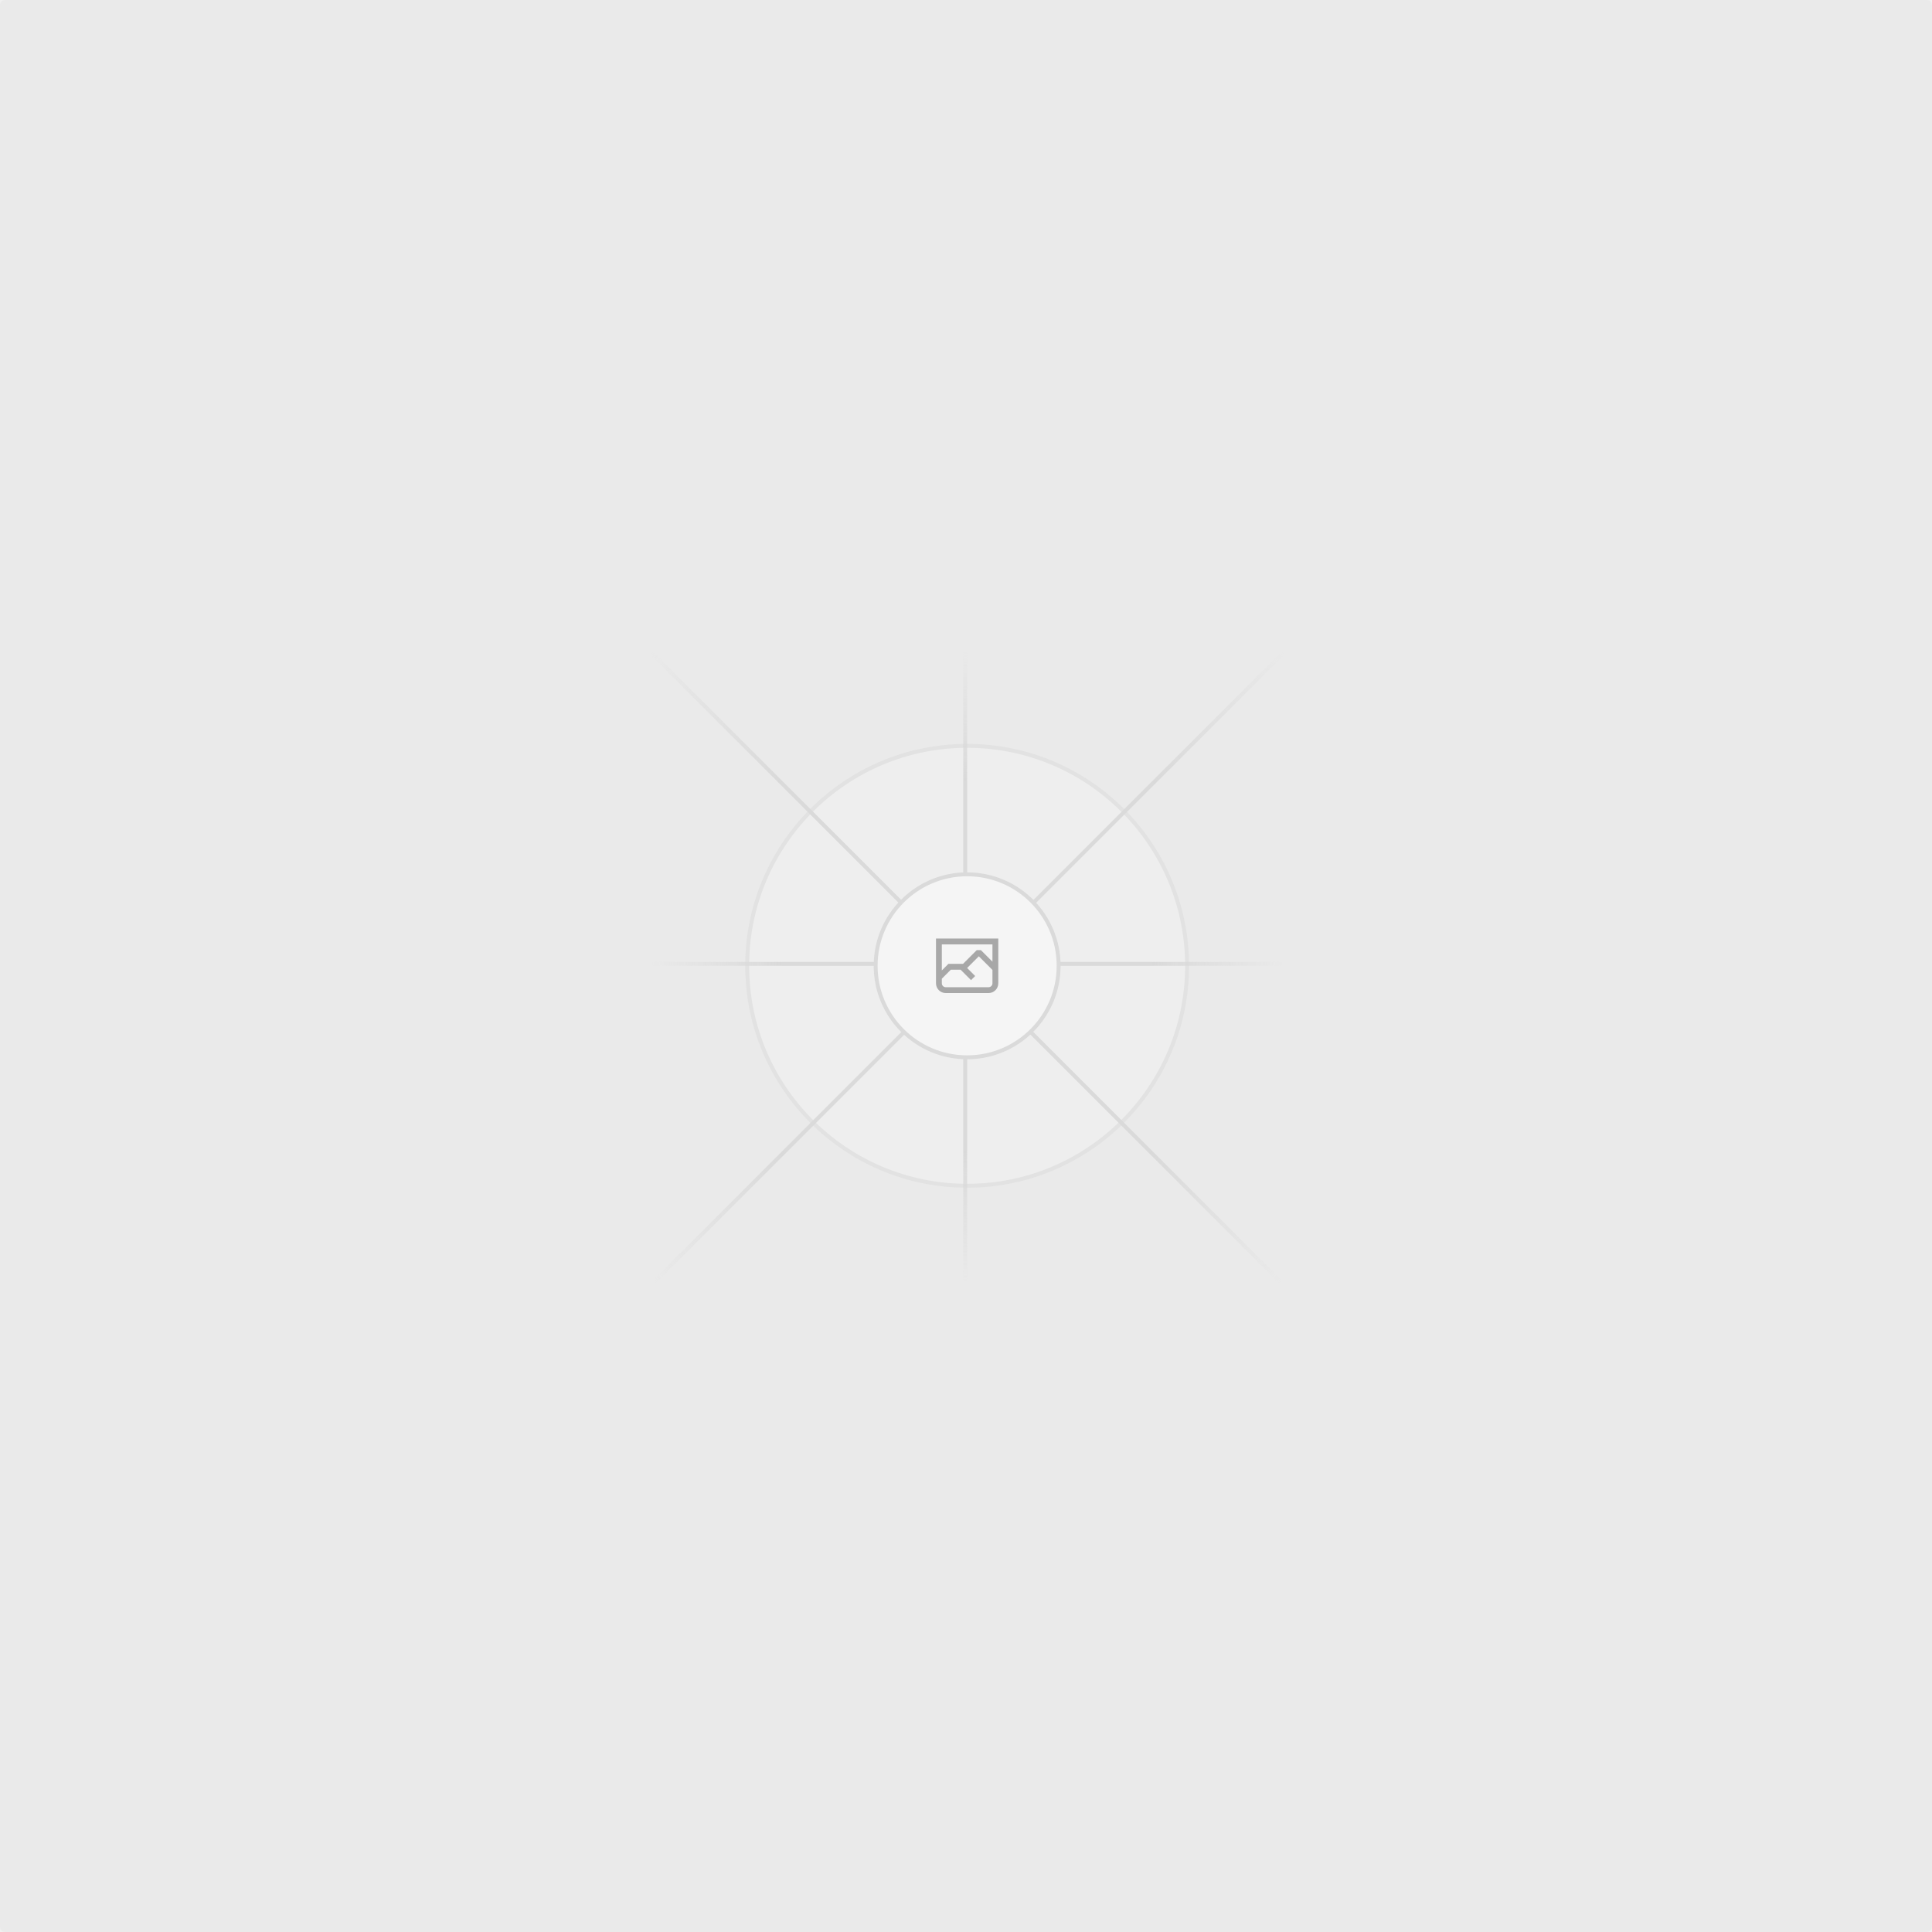
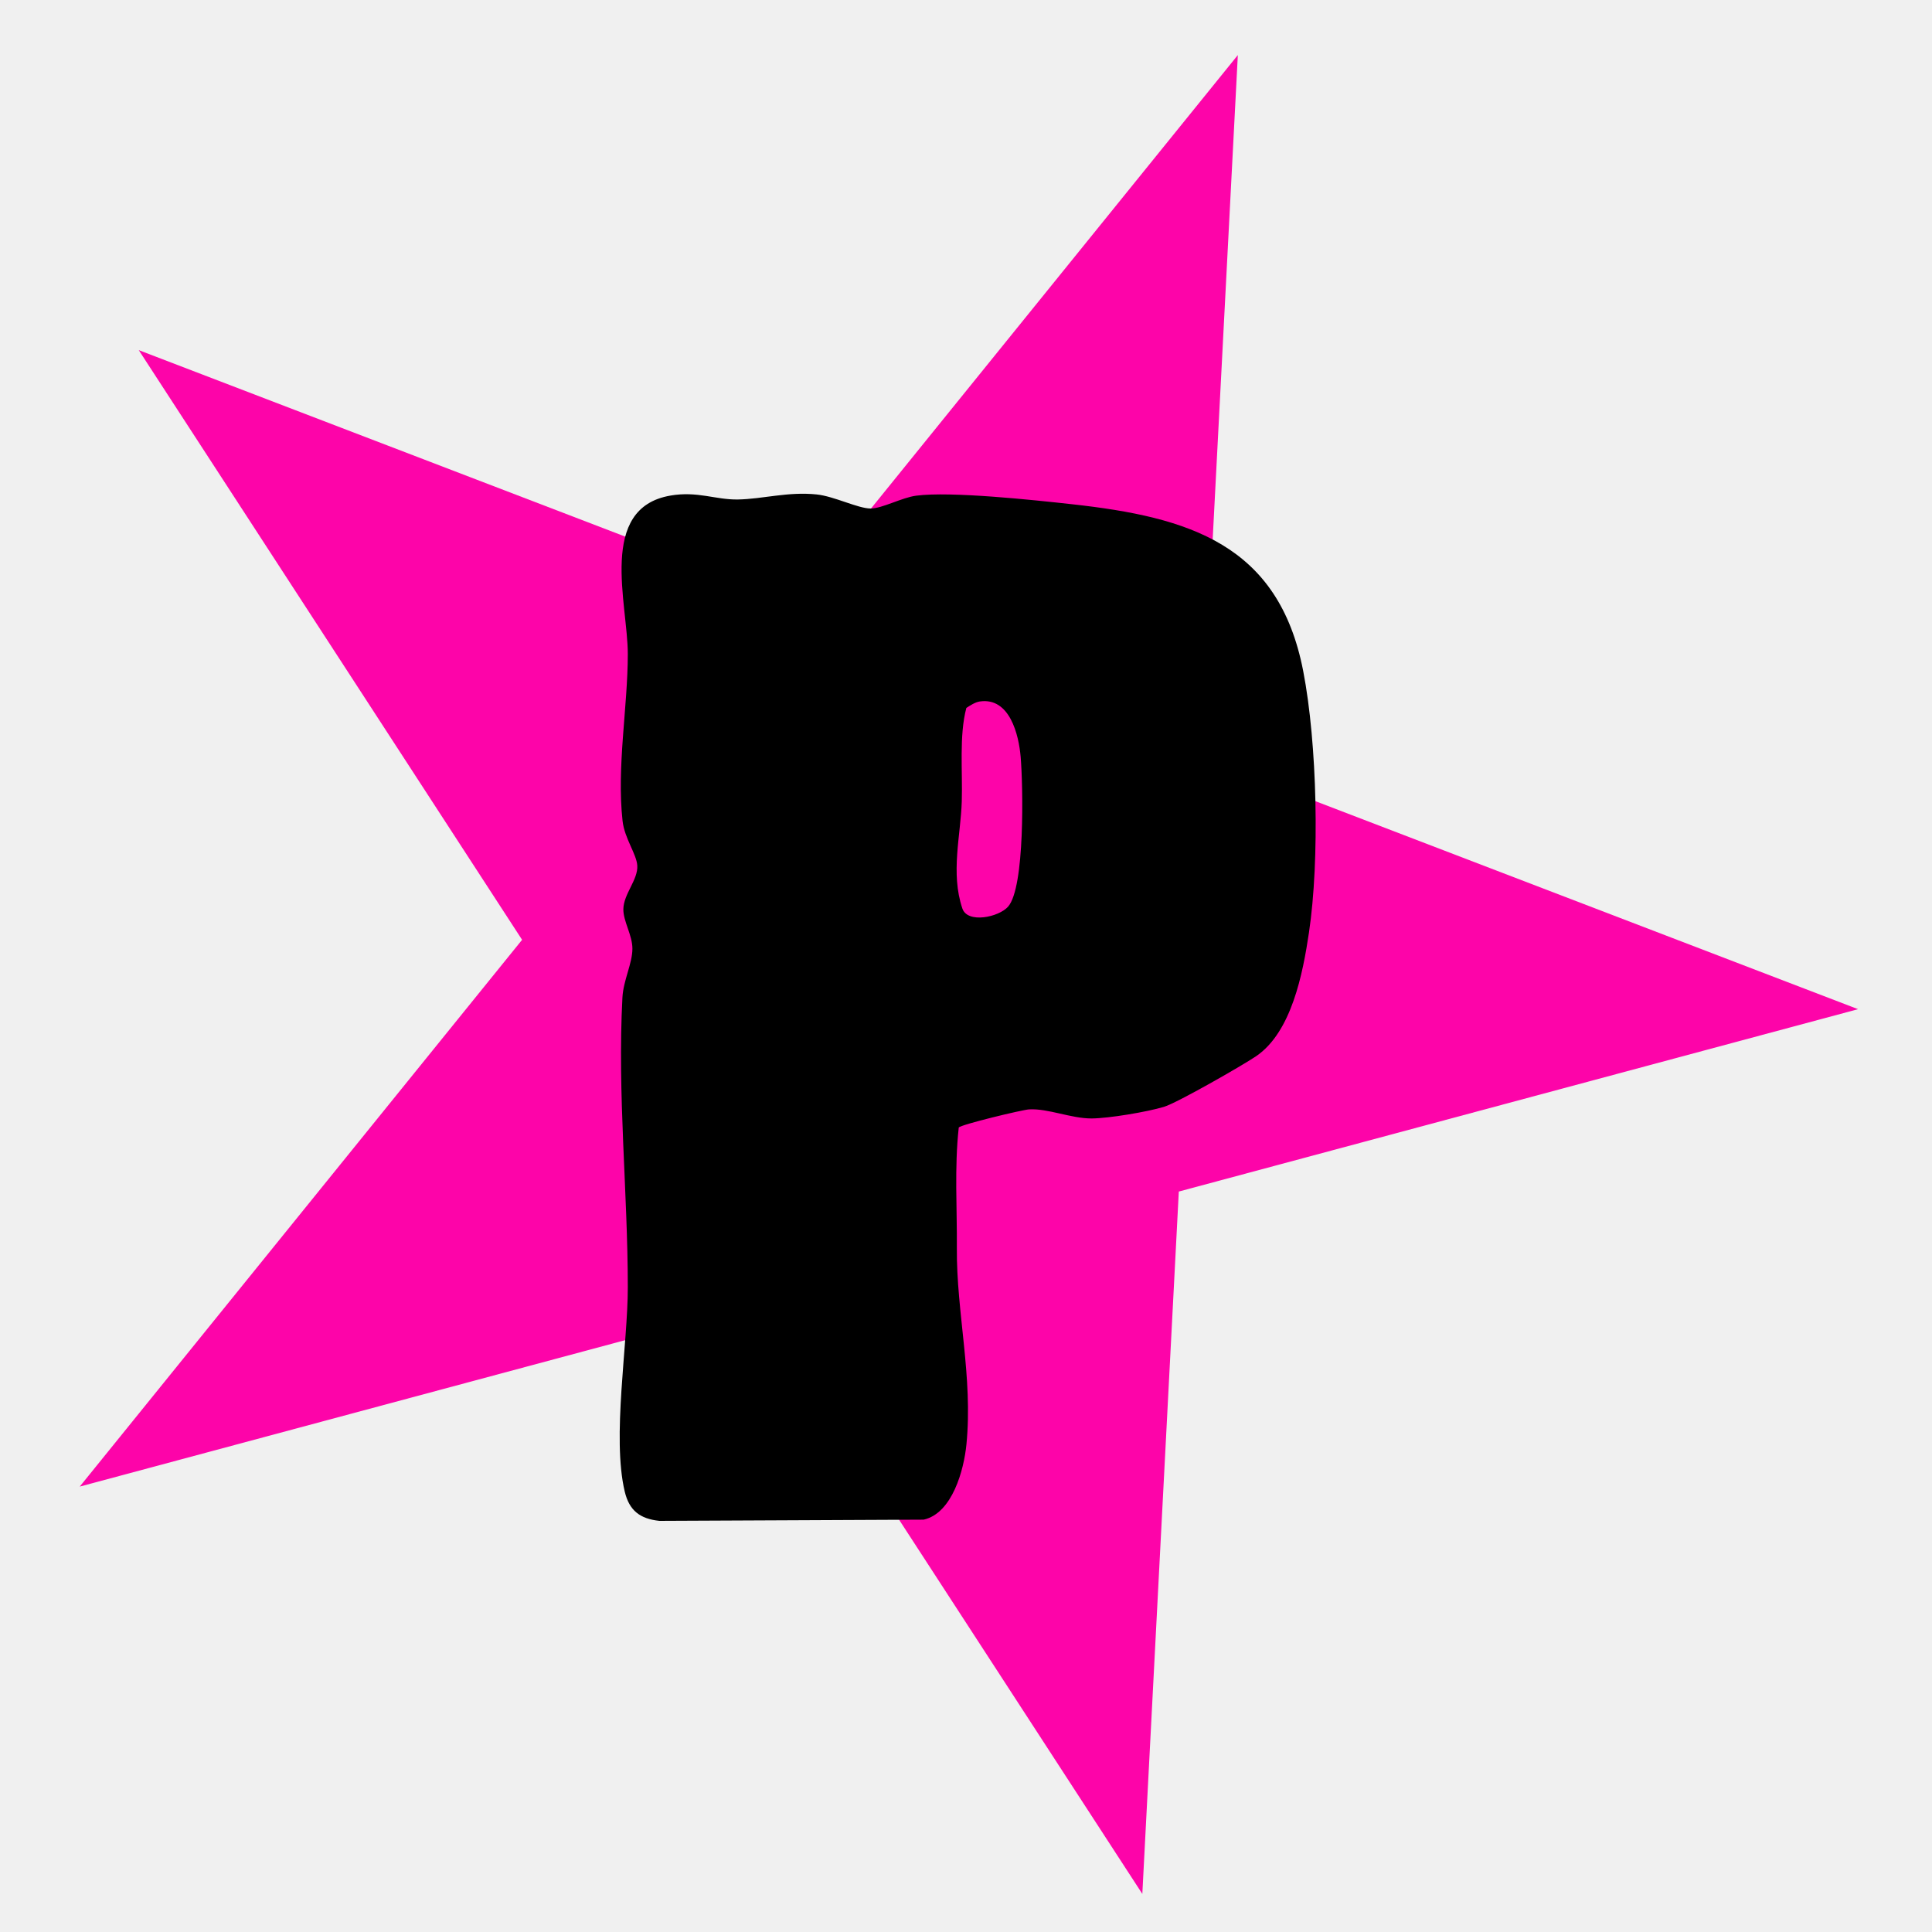
- <svg xmlns="http://www.w3.org/2000/svg" width="1200" height="1200" fill="none">
-   <rect width="1200" height="1200" fill="#EAEAEA" rx="3" />
-   <g opacity=".5">
-     <g opacity=".5">
-       <path fill="#FAFAFA" d="M600.709 736.5c-75.454 0-136.621-61.167-136.621-136.62 0-75.454 61.167-136.621 136.621-136.621 75.453 0 136.62 61.167 136.62 136.621 0 75.453-61.167 136.62-136.62 136.62Z" />
-       <path stroke="#C9C9C9" stroke-width="2.418" d="M600.709 736.5c-75.454 0-136.621-61.167-136.621-136.62 0-75.454 61.167-136.621 136.621-136.621 75.453 0 136.62 61.167 136.62 136.621 0 75.453-61.167 136.62-136.62 136.62Z" />
-     </g>
-     <path stroke="url(#a)" stroke-width="2.418" d="M0-1.209h553.581" transform="scale(1 -1) rotate(45 1163.11 91.165)" />
-     <path stroke="url(#b)" stroke-width="2.418" d="M404.846 598.671h391.726" />
-     <path stroke="url(#c)" stroke-width="2.418" d="M599.5 795.742V404.017" />
-     <path stroke="url(#d)" stroke-width="2.418" d="m795.717 796.597-391.441-391.44" />
-     <path fill="#fff" d="M600.709 656.704c-31.384 0-56.825-25.441-56.825-56.824 0-31.384 25.441-56.825 56.825-56.825 31.383 0 56.824 25.441 56.824 56.825 0 31.383-25.441 56.824-56.824 56.824Z" />
-     <g clip-path="url(#e)">
-       <path fill="#666" fill-rule="evenodd" d="M616.426 586.58h-31.434v16.176l3.553-3.554.531-.531h9.068l.074-.074 8.463-8.463h2.565l7.18 7.181V586.58Zm-15.715 14.654 3.698 3.699 1.283 1.282-2.565 2.565-1.282-1.283-5.2-5.199h-6.066l-5.514 5.514-.073.073v2.876a2.418 2.418 0 0 0 2.418 2.418h26.598a2.418 2.418 0 0 0 2.418-2.418v-8.317l-8.463-8.463-7.181 7.181-.071.072Zm-19.347 5.442v4.085a6.045 6.045 0 0 0 6.046 6.045h26.598a6.044 6.044 0 0 0 6.045-6.045v-7.108l1.356-1.355-1.282-1.283-.074-.073v-17.989h-38.689v23.43l-.146.146.146.147Z" clip-rule="evenodd" />
-     </g>
-     <path stroke="#C9C9C9" stroke-width="2.418" d="M600.709 656.704c-31.384 0-56.825-25.441-56.825-56.824 0-31.384 25.441-56.825 56.825-56.825 31.383 0 56.824 25.441 56.824 56.825 0 31.383-25.441 56.824-56.824 56.824Z" />
-   </g>
-   <defs>
-     <linearGradient id="a" x1="554.061" x2="-.48" y1=".083" y2=".087" gradientUnits="userSpaceOnUse">
-       <stop stop-color="#C9C9C9" stop-opacity="0" />
-       <stop offset=".208" stop-color="#C9C9C9" />
-       <stop offset=".792" stop-color="#C9C9C9" />
-       <stop offset="1" stop-color="#C9C9C9" stop-opacity="0" />
-     </linearGradient>
-     <linearGradient id="b" x1="796.912" x2="404.507" y1="599.963" y2="599.965" gradientUnits="userSpaceOnUse">
-       <stop stop-color="#C9C9C9" stop-opacity="0" />
-       <stop offset=".208" stop-color="#C9C9C9" />
-       <stop offset=".792" stop-color="#C9C9C9" />
-       <stop offset="1" stop-color="#C9C9C9" stop-opacity="0" />
-     </linearGradient>
-     <linearGradient id="c" x1="600.792" x2="600.794" y1="403.677" y2="796.082" gradientUnits="userSpaceOnUse">
-       <stop stop-color="#C9C9C9" stop-opacity="0" />
-       <stop offset=".208" stop-color="#C9C9C9" />
-       <stop offset=".792" stop-color="#C9C9C9" />
-       <stop offset="1" stop-color="#C9C9C9" stop-opacity="0" />
-     </linearGradient>
-     <linearGradient id="d" x1="404.85" x2="796.972" y1="403.903" y2="796.02" gradientUnits="userSpaceOnUse">
-       <stop stop-color="#C9C9C9" stop-opacity="0" />
-       <stop offset=".208" stop-color="#C9C9C9" />
-       <stop offset=".792" stop-color="#C9C9C9" />
-       <stop offset="1" stop-color="#C9C9C9" stop-opacity="0" />
-     </linearGradient>
-     <clipPath id="e">
-       <path fill="#fff" d="M581.364 580.535h38.689v38.689h-38.689z" />
-     </clipPath>
-   </defs>
+ <svg xmlns="http://www.w3.org/2000/svg" id="Capa_1" viewBox="0 0 1200 1200">
+   <polygon points="709.52 1176.34 471.43 810.09 49.52 923.35 324.28 583.73 86.18 217.47 494.09 373.83 768.84 34.21 746.18 470.47 1154.09 626.82 732.18 740.09 709.52 1176.34" fill="#fd04a9" />
+   <path d="M416.41,307.81c16.89-2.89,27.99,2.65,41.85,2.43,15.46-.25,31.05-4.98,48.93-3.14,10.92,1.13,25.73,8.74,33.59,8.74,7.1,0,19.36-6.78,28.24-7.96,21.43-2.85,73.07,2.69,96.84,5.31,72.76,8.01,128.31,24.9,143.57,103.53,8.76,45.11,10.31,117.51,3.59,162.5-3.82,25.61-10.83,61.93-32.93,76.88-8.46,5.72-48.95,28.91-57.1,31.37-10.52,3.17-34.22,7.15-44.92,7.22-12.74.08-27.16-6.32-38.91-5.63-4.25.25-42.35,9.43-43.66,11.26-2.74,24.86-1,50.08-1.18,75.05-.3,39.83,10.09,79.88,5.94,121.85-1.55,15.65-8.69,42.65-26.55,46.66l-164.16.76c-12.05-1.29-18.7-6.37-21.52-18.22-8.03-33.76,1.93-91.11,1.91-126.88-.02-59.65-6.53-119.98-3.34-179.95.58-10.81,6.21-21.16,6.2-30.39-.01-8.39-5.69-16.9-5.62-24.45.09-9.47,9.22-18.34,8.65-27.16-.46-7.13-7.93-16.86-9.14-27.68-3.73-33.62,3.25-70.9,3.25-103.7,0-31.32-18.81-90.65,26.47-98.39ZM608.62,435.69c-2.94.42-5.89,2.41-8.4,4.01-4.56,17.17-2.27,39.28-2.85,58.14-.65,21.05-7.07,44.46.37,66.44,3.22,9.51,22.59,5.4,28.37-1.11,10.6-11.93,9.34-75.23,7.84-93.03-1.16-13.71-6.76-37.12-25.32-34.45Z" />
</svg>
